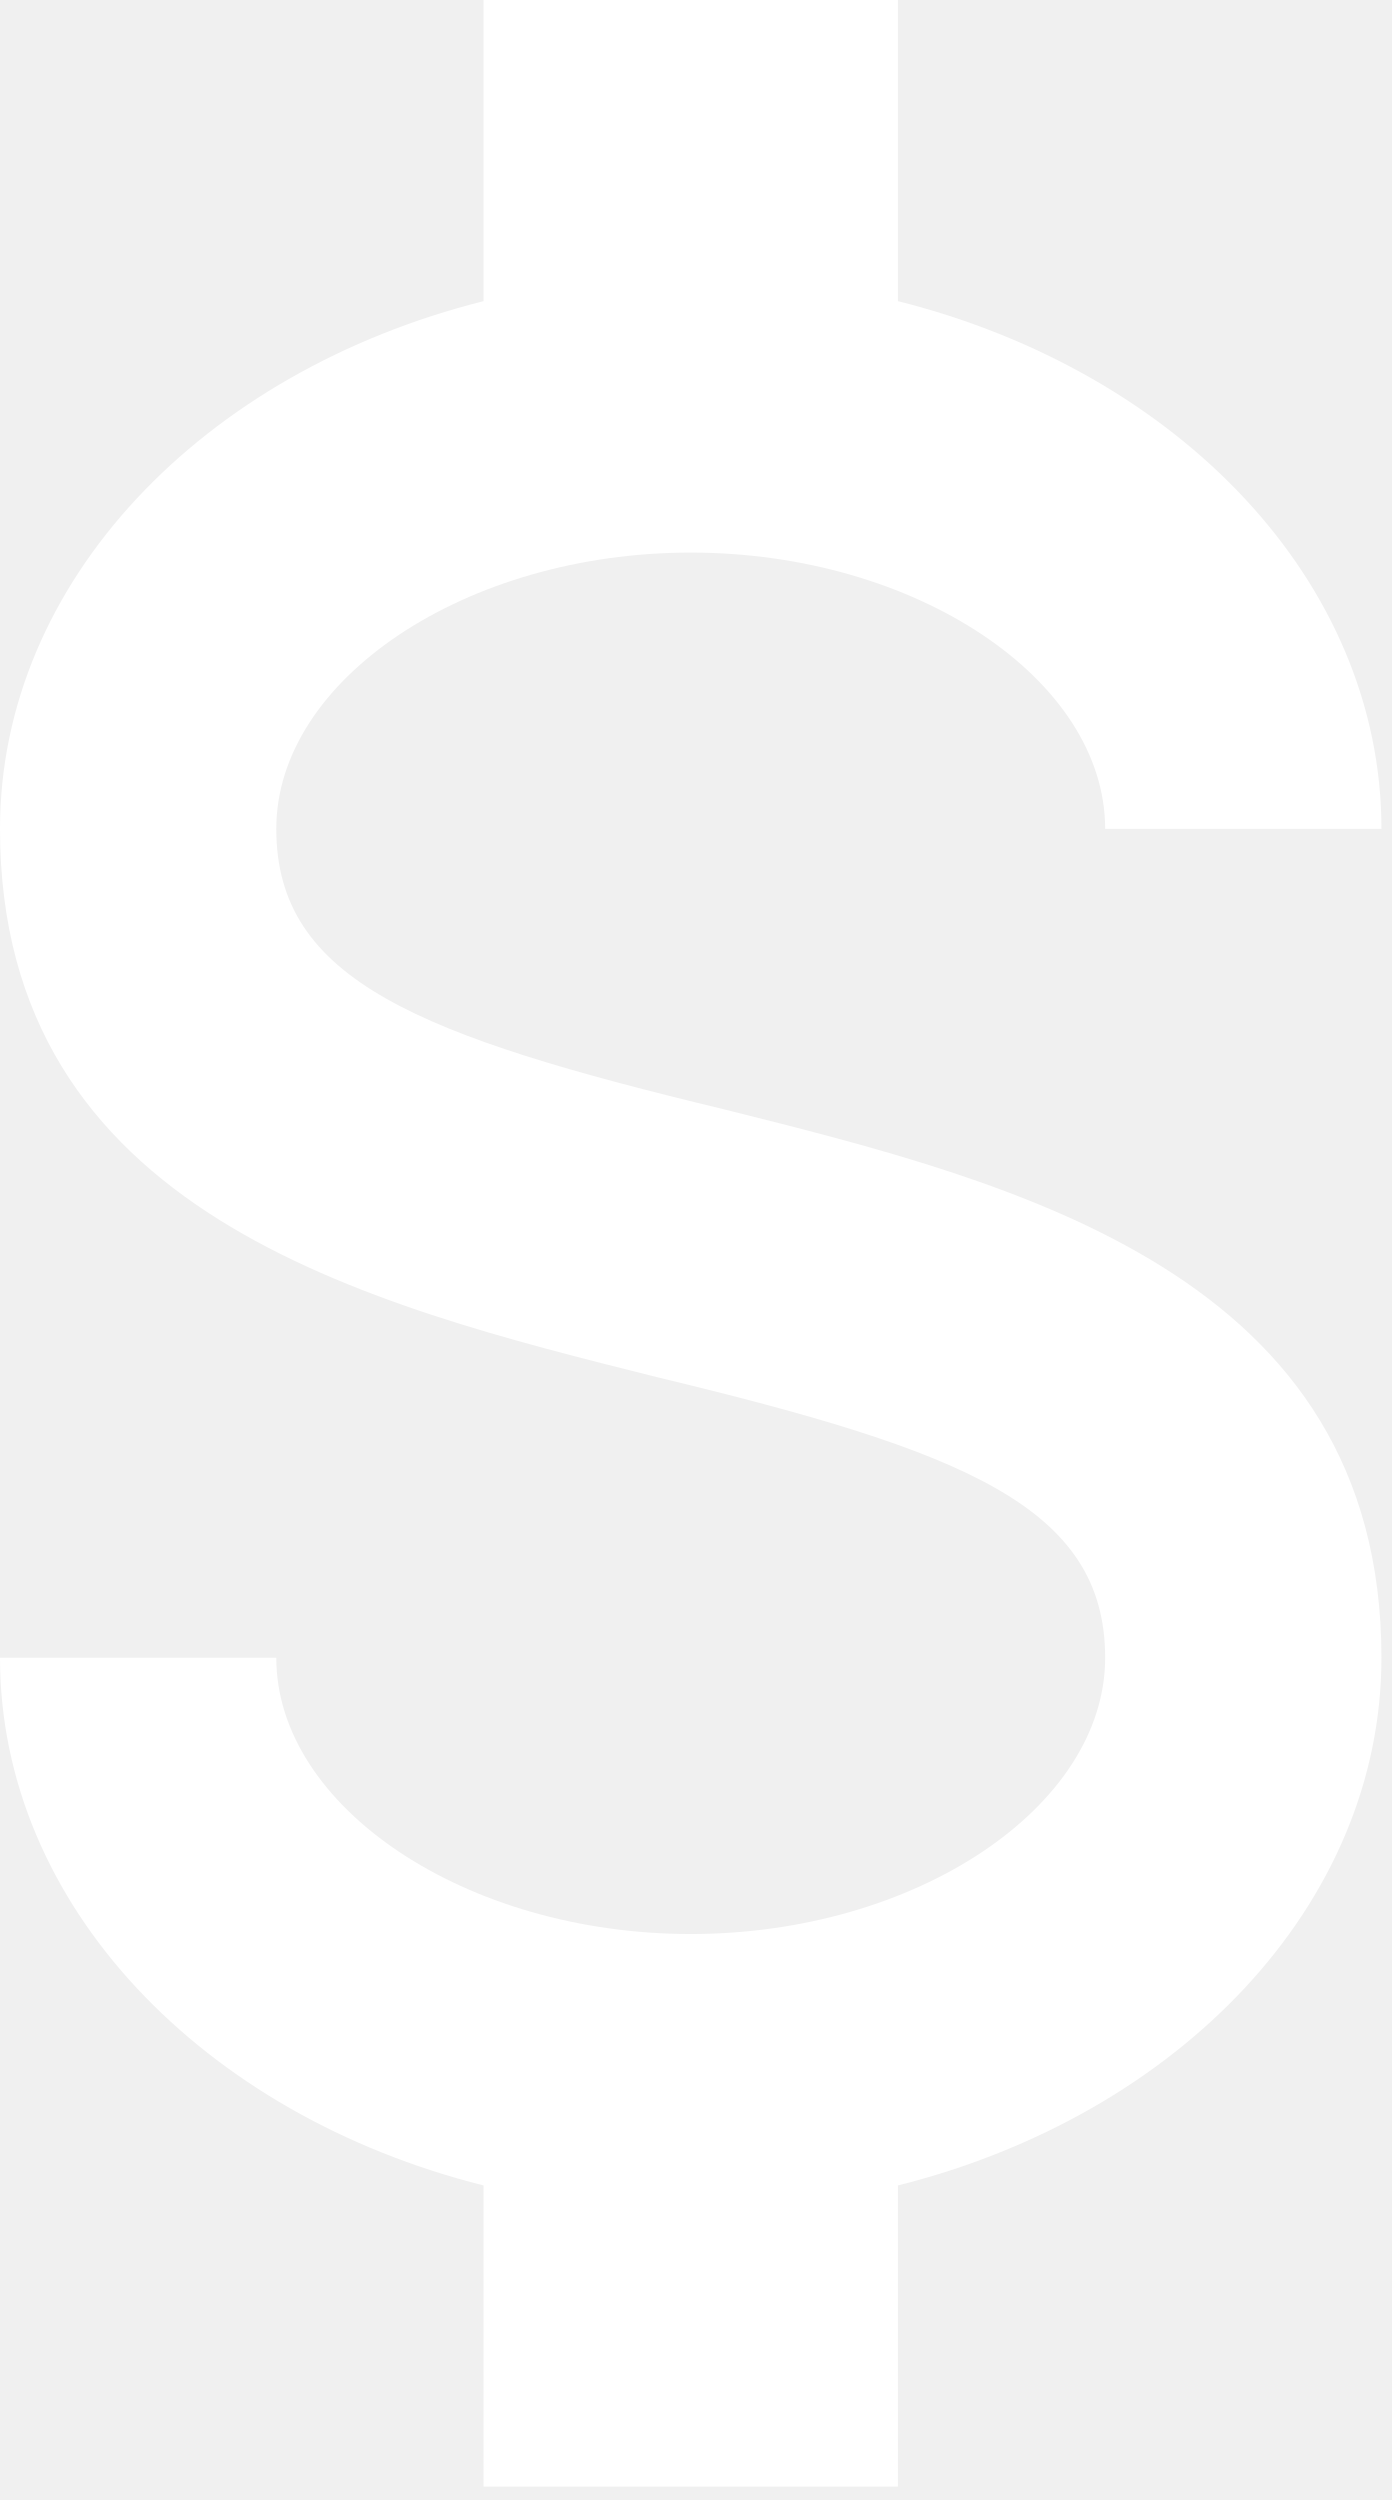
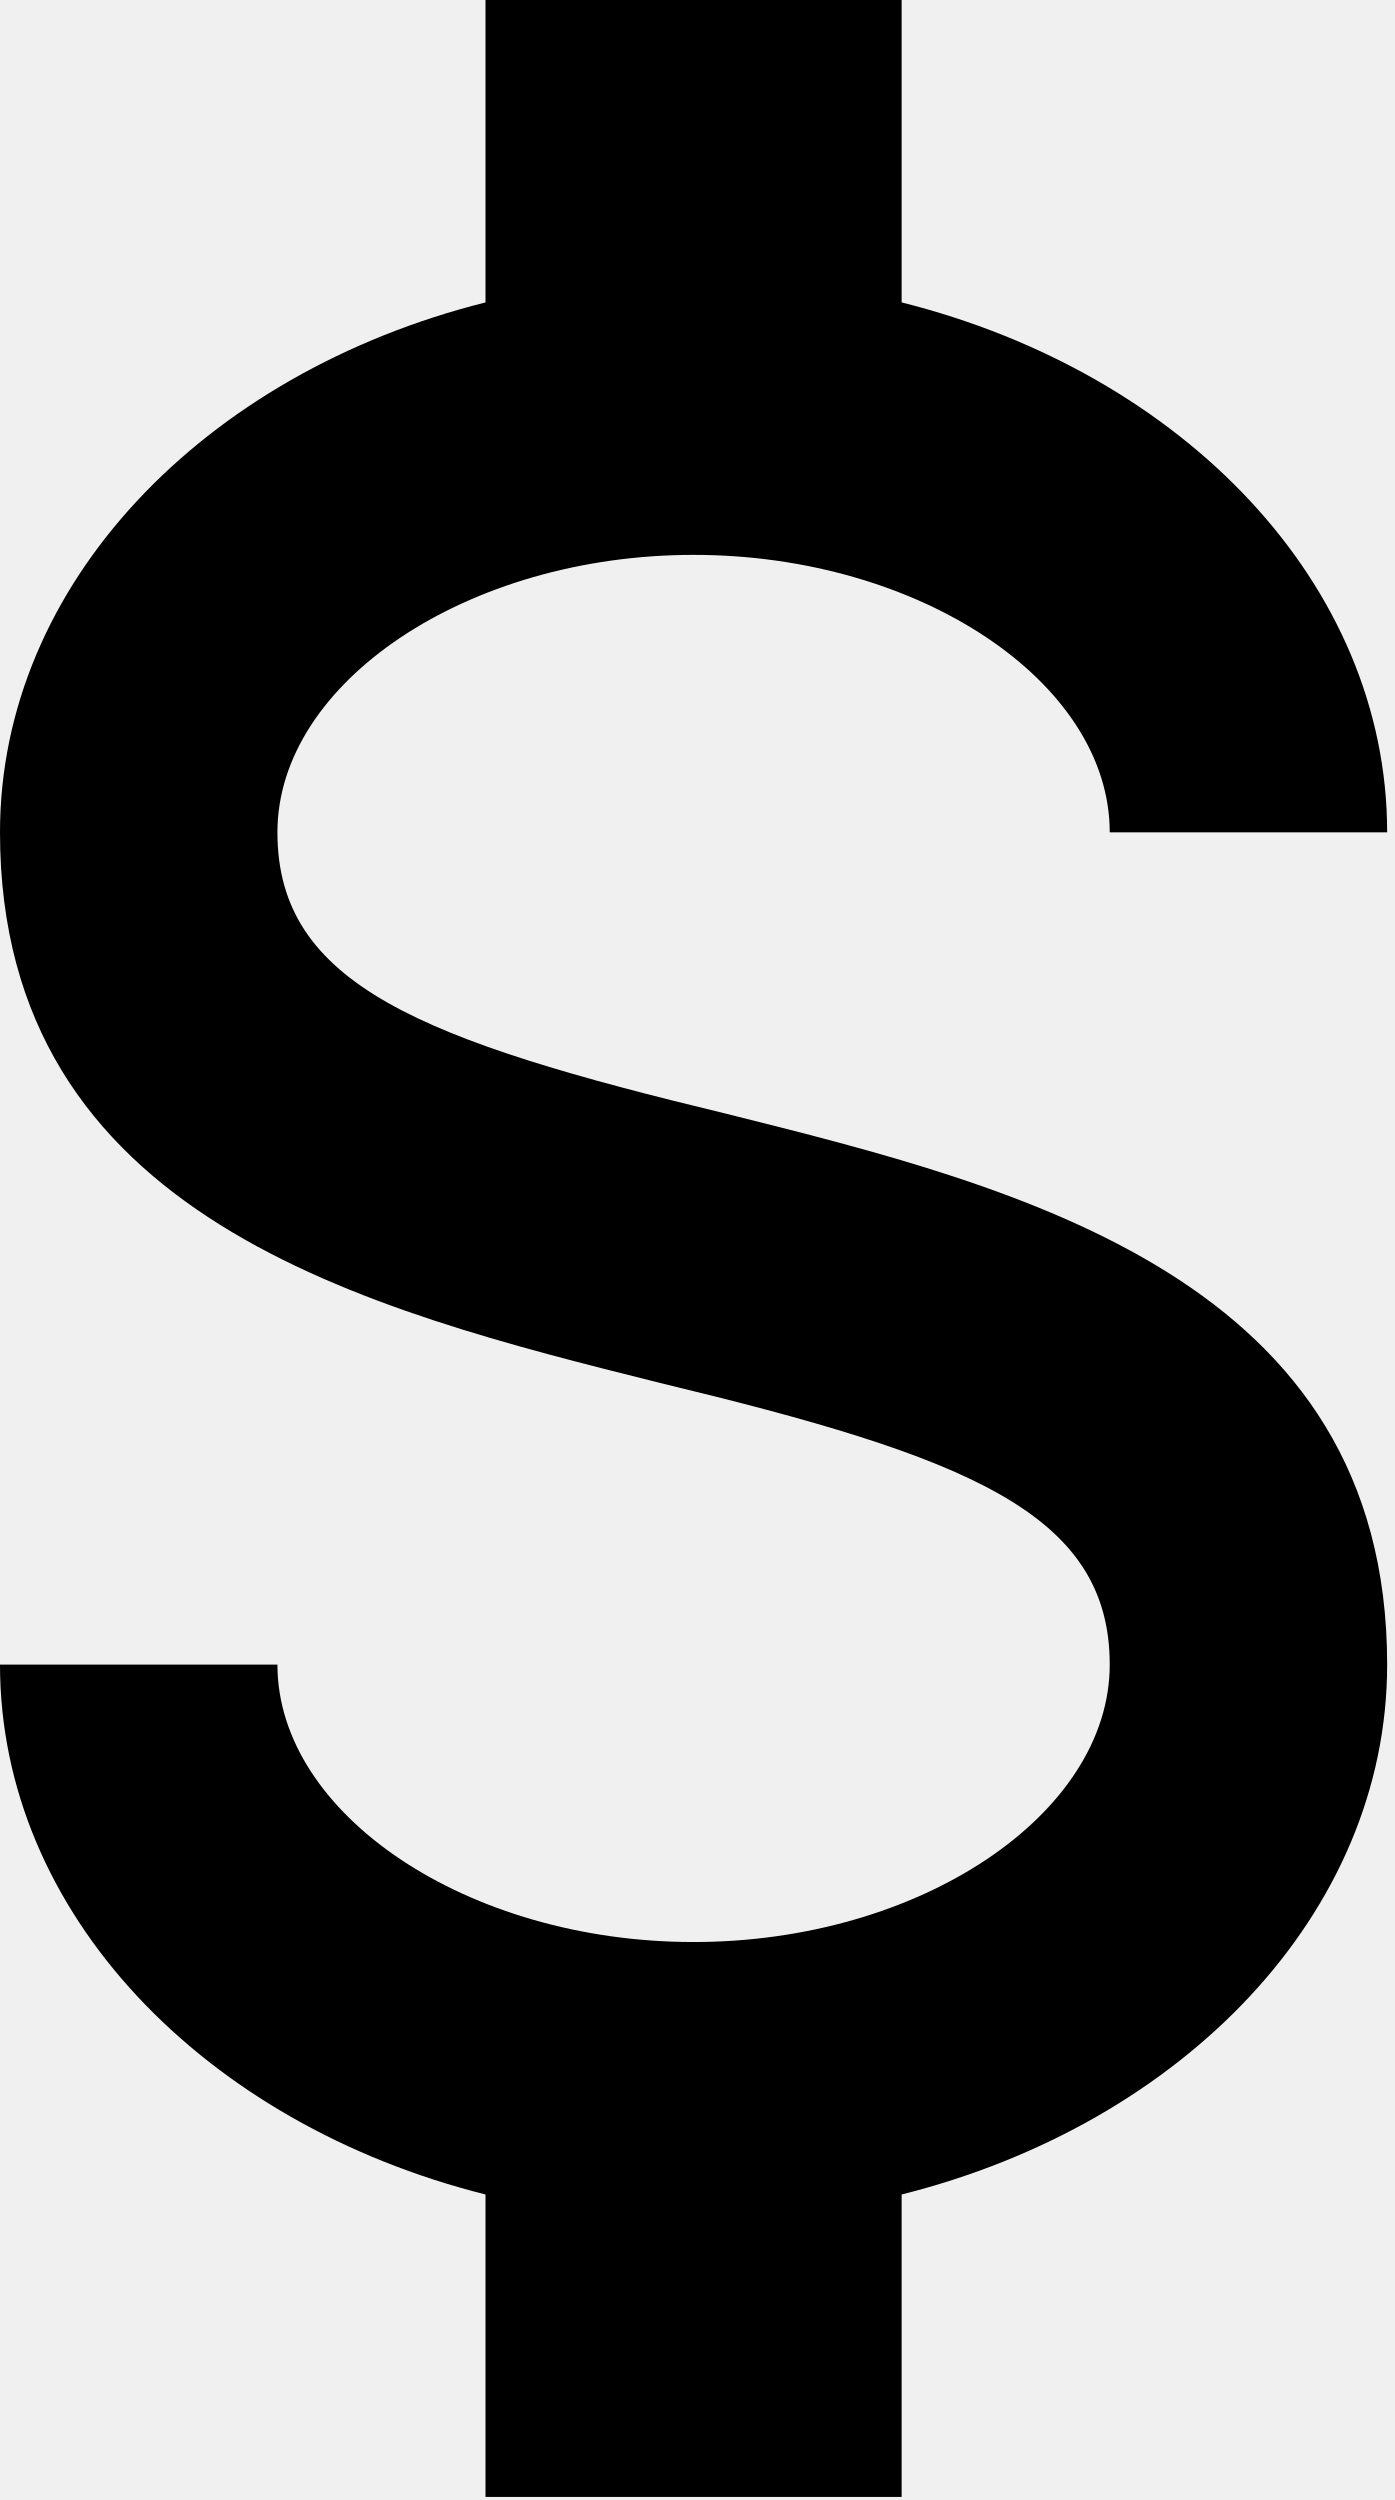
- <svg xmlns="http://www.w3.org/2000/svg" width="54" height="97" viewBox="0 0 54 97" fill="none">
-   <path d="M0 64.32H10.72C10.72 70.109 18.063 75.04 26.8 75.04C35.537 75.04 42.88 70.109 42.88 64.32C42.88 58.424 37.306 56.28 25.514 53.439C14.15 50.598 0 47.061 0 32.16C0 22.566 7.879 14.418 18.76 11.685V0H34.84V11.685C45.721 14.418 53.6 22.566 53.6 32.16H42.88C42.88 26.371 35.537 21.44 26.8 21.44C18.063 21.44 10.72 26.371 10.72 32.16C10.72 38.056 16.294 40.2 28.086 43.041C39.45 45.882 53.6 49.419 53.6 64.32C53.6 73.914 45.721 82.062 34.84 84.795V96.48H18.76V84.795C7.879 82.062 0 73.914 0 64.32Z" fill="white" />
+ <svg xmlns="http://www.w3.org/2000/svg" width="77" height="138" viewBox="0 0 77 138" fill="none">
+   <path d="M0 91.886H15.314C15.314 100.155 25.805 107.2 38.286 107.2C50.767 107.2 61.257 100.155 61.257 91.886C61.257 83.463 53.294 80.4 36.448 76.342C20.215 72.283 0 67.23 0 45.943C0 32.237 11.256 20.598 26.8 16.693V0H49.771V16.693C65.315 20.598 76.571 32.237 76.571 45.943H61.257C61.257 37.673 50.767 30.629 38.286 30.629C25.805 30.629 15.314 37.673 15.314 45.943C15.314 54.366 23.278 57.429 40.123 61.487C56.357 65.545 76.571 70.599 76.571 91.886C76.571 105.592 65.315 117.231 49.771 121.136V137.829H26.8V121.136C11.256 117.231 0 105.592 0 91.886Z" fill="black" />
</svg>
